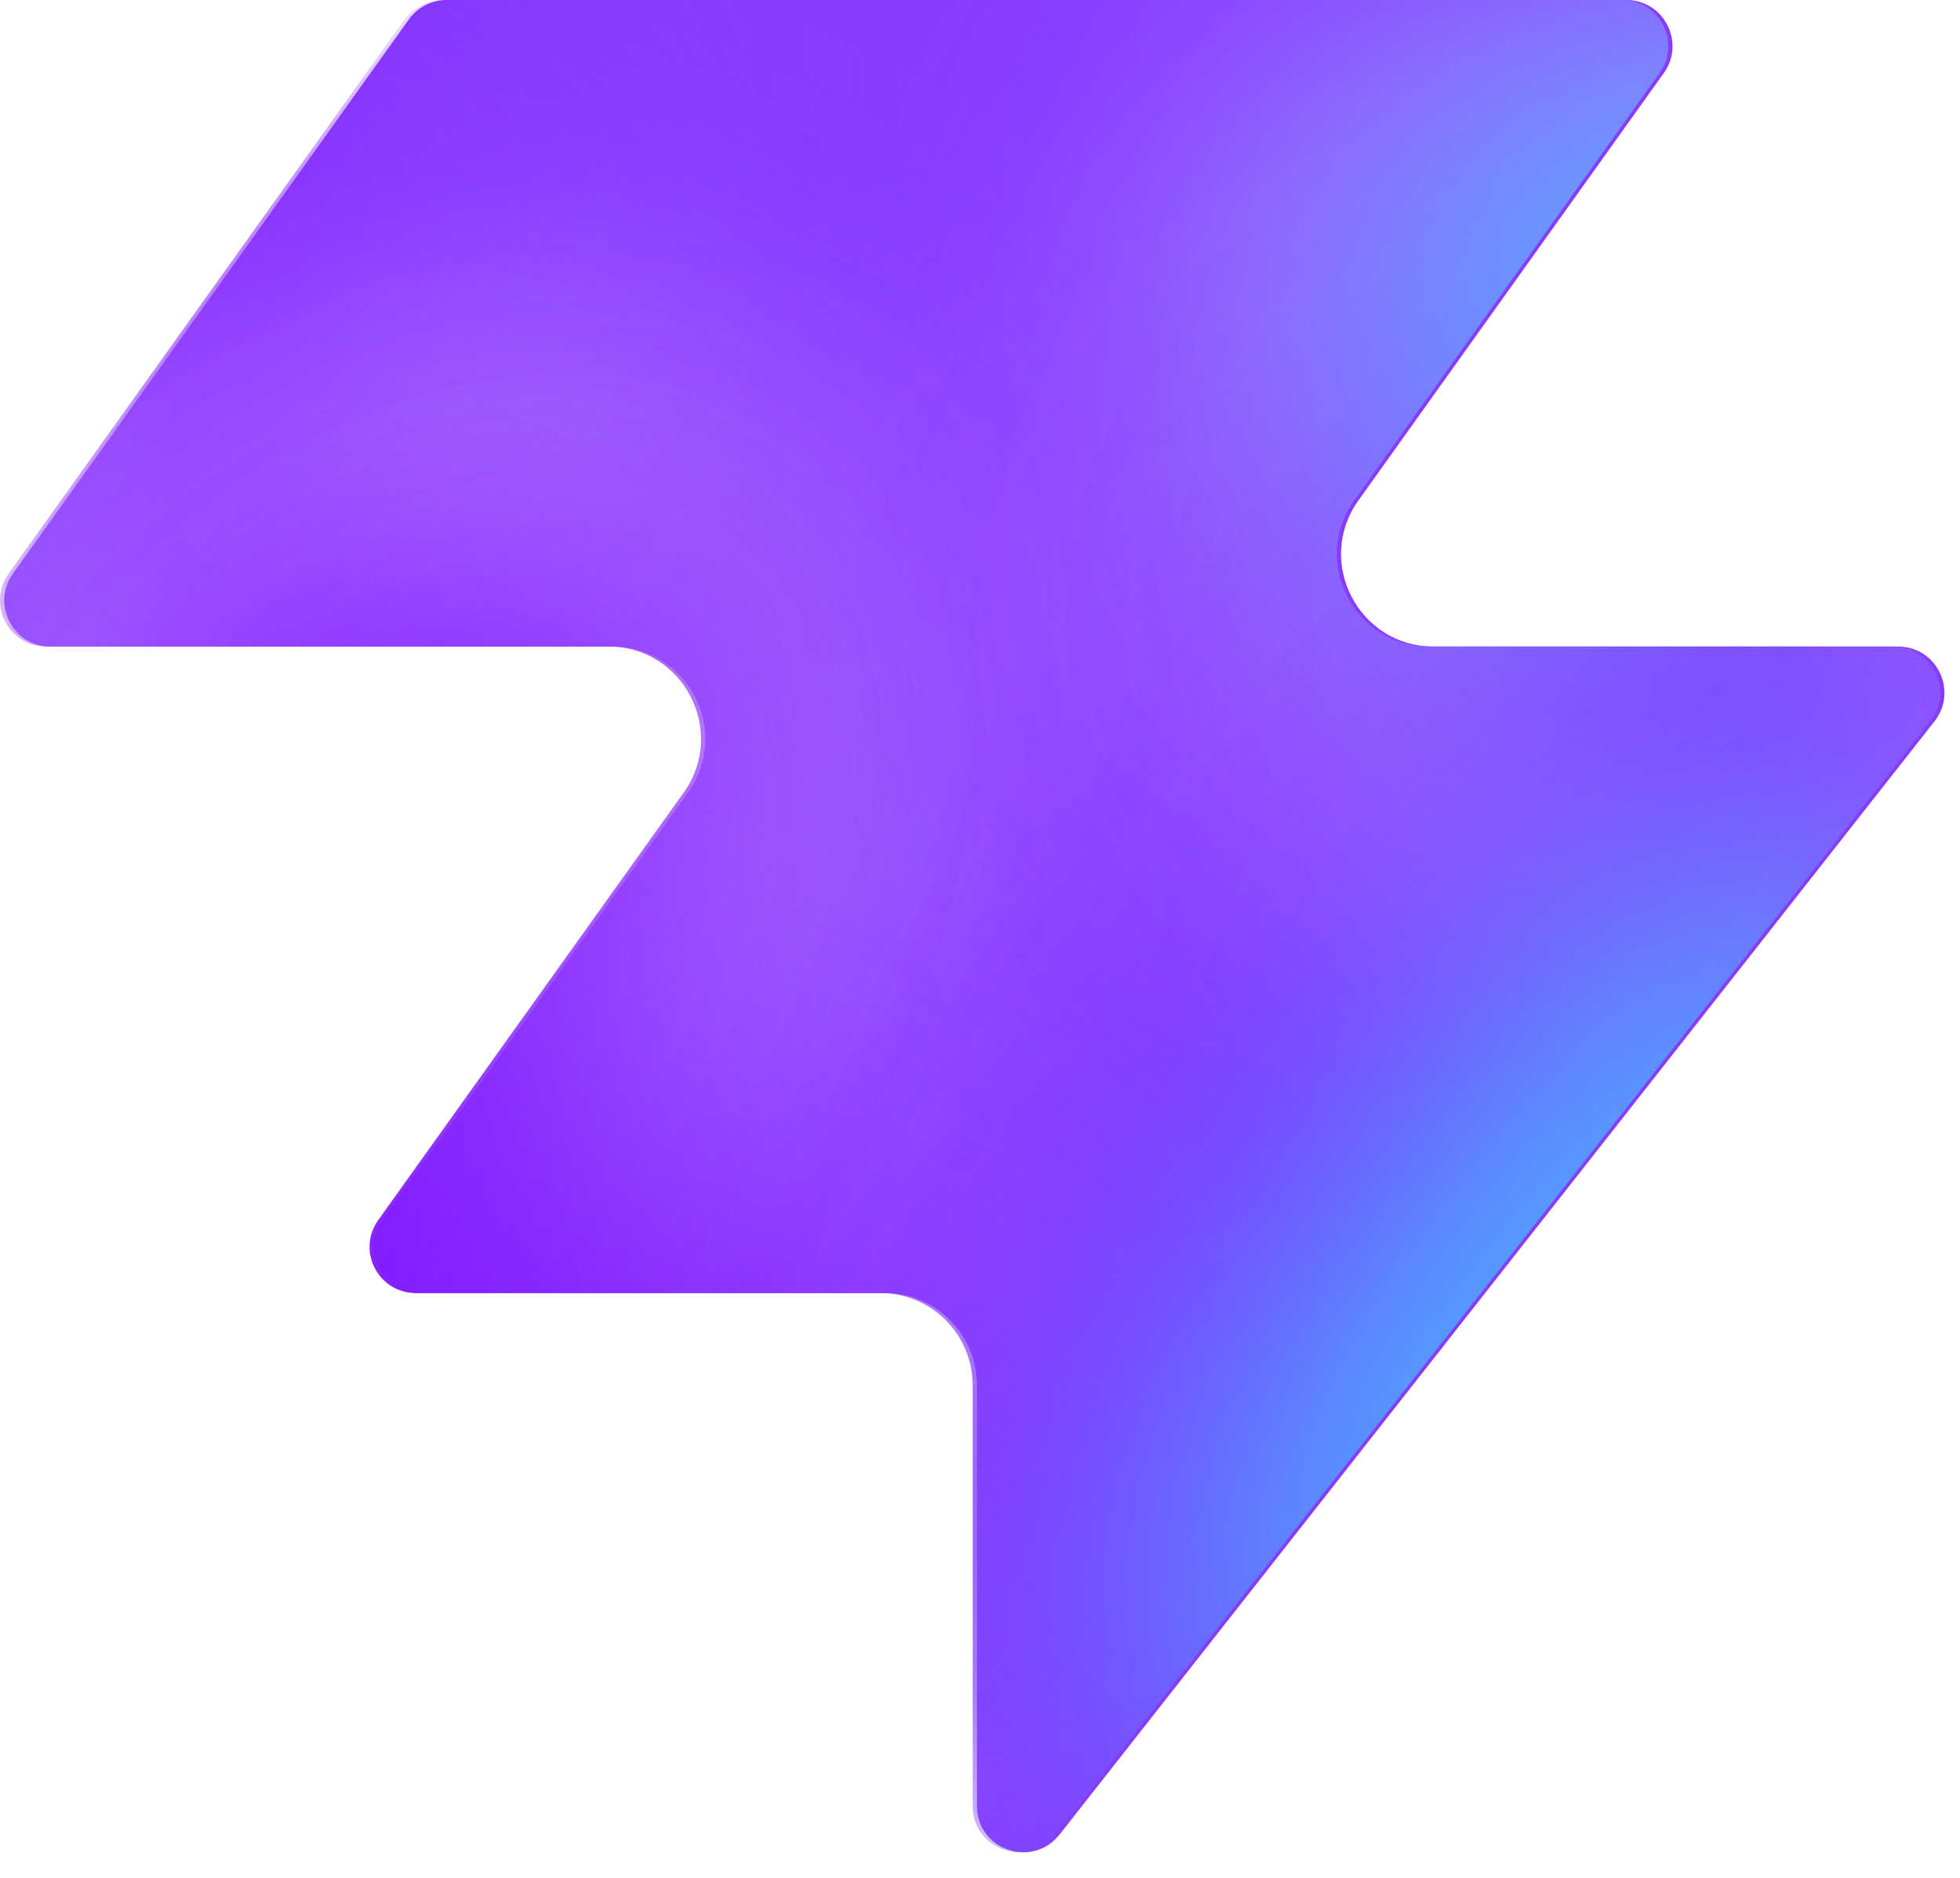
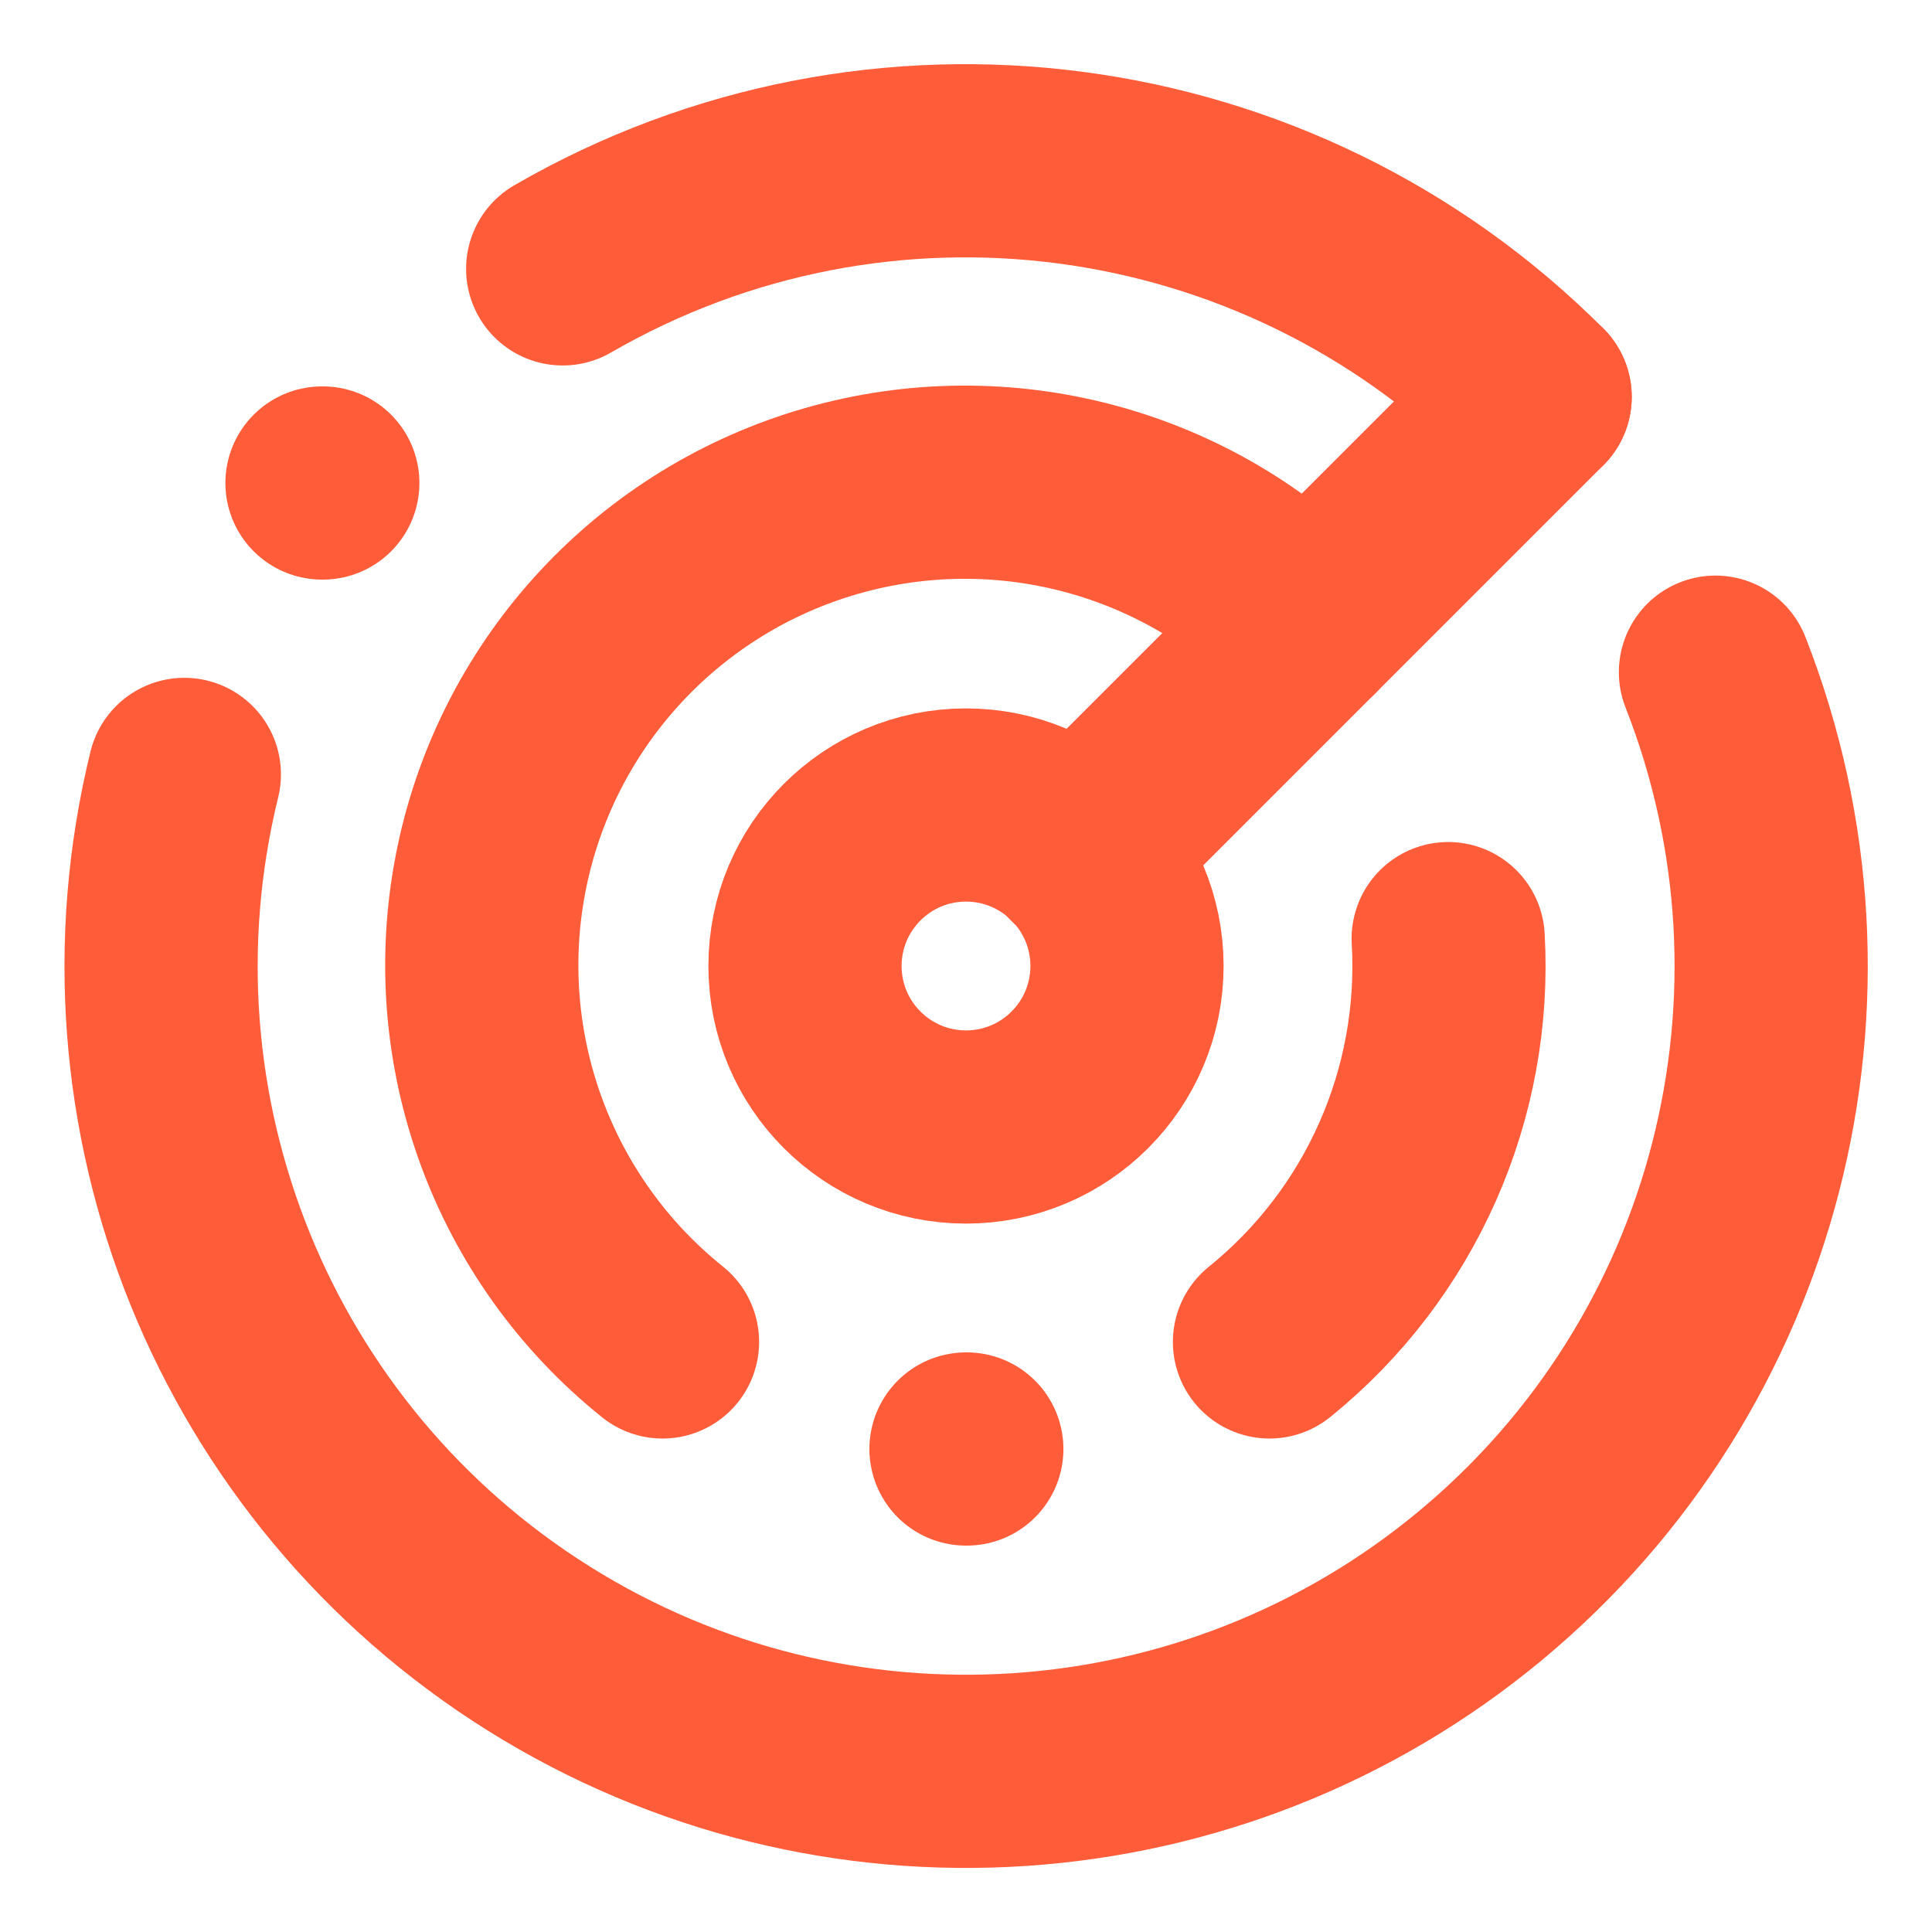
- <svg xmlns="http://www.w3.org/2000/svg" width="48" height="46" fill="none" viewBox="0 0 48 46">
-   <path fill="#863bff" d="M25.946 44.938c-.664.845-2.021.375-2.021-.698V33.937a2.26 2.26 0 0 0-2.262-2.262H10.287c-.92 0-1.456-1.04-.92-1.788l7.48-10.471c1.07-1.497 0-3.578-1.842-3.578H1.237c-.92 0-1.456-1.04-.92-1.788L10.013.474c.214-.297.556-.474.92-.474h28.894c.92 0 1.456 1.04.92 1.788l-7.48 10.471c-1.07 1.498 0 3.579 1.842 3.579h11.377c.943 0 1.473 1.088.89 1.83L25.947 44.94z" style="fill:#863bff;fill:color(display-p3 .525 .23 1);fill-opacity:1" />
-   <mask id="a" width="48" height="46" x="0" y="0" maskUnits="userSpaceOnUse" style="mask-type:alpha">
-     <path fill="#000" d="M25.842 44.938c-.664.844-2.021.375-2.021-.698V33.937a2.26 2.26 0 0 0-2.262-2.262H10.183c-.92 0-1.456-1.04-.92-1.788l7.48-10.471c1.07-1.498 0-3.579-1.842-3.579H1.133c-.92 0-1.456-1.04-.92-1.787L9.91.473c.214-.297.556-.474.92-.474h28.894c.92 0 1.456 1.04.92 1.788l-7.48 10.471c-1.07 1.498 0 3.578 1.842 3.578h11.377c.943 0 1.473 1.088.89 1.832L25.843 44.94z" style="fill:#000;fill-opacity:1" />
-   </mask>
-   <g mask="url(#a)">
-     <g filter="url(#b)">
-       <ellipse cx="5.508" cy="14.704" fill="#ede6ff" rx="5.508" ry="14.704" style="fill:#ede6ff;fill:color(display-p3 .927 .903 1);fill-opacity:1" transform="matrix(.00324 1 1 -.00324 -4.47 31.516)" />
-     </g>
-     <g filter="url(#c)">
-       <ellipse cx="10.399" cy="29.851" fill="#ede6ff" rx="10.399" ry="29.851" style="fill:#ede6ff;fill:color(display-p3 .927 .903 1);fill-opacity:1" transform="matrix(.00324 1 1 -.00324 -39.328 7.883)" />
-     </g>
-     <g filter="url(#d)">
-       <ellipse cx="5.508" cy="30.487" fill="#7e14ff" rx="5.508" ry="30.487" style="fill:#7e14ff;fill:color(display-p3 .492 .077 1);fill-opacity:1" transform="rotate(89.814 -25.913 -14.639)scale(1 -1)" />
-     </g>
-     <g filter="url(#e)">
-       <ellipse cx="5.508" cy="30.599" fill="#7e14ff" rx="5.508" ry="30.599" style="fill:#7e14ff;fill:color(display-p3 .492 .077 1);fill-opacity:1" transform="rotate(89.814 -32.644 -3.334)scale(1 -1)" />
-     </g>
-     <g filter="url(#f)">
-       <ellipse cx="5.508" cy="30.599" fill="#7e14ff" rx="5.508" ry="30.599" style="fill:#7e14ff;fill:color(display-p3 .492 .077 1);fill-opacity:1" transform="matrix(.00324 1 1 -.00324 -34.34 30.47)" />
-     </g>
-     <g filter="url(#g)">
-       <ellipse cx="14.072" cy="22.078" fill="#ede6ff" rx="14.072" ry="22.078" style="fill:#ede6ff;fill:color(display-p3 .927 .903 1);fill-opacity:1" transform="rotate(93.35 24.506 48.493)scale(-1 1)" />
-     </g>
-     <g filter="url(#h)">
-       <ellipse cx="3.47" cy="21.501" fill="#7e14ff" rx="3.47" ry="21.501" style="fill:#7e14ff;fill:color(display-p3 .492 .077 1);fill-opacity:1" transform="rotate(89.009 28.708 47.59)scale(-1 1)" />
-     </g>
-     <g filter="url(#i)">
-       <ellipse cx="3.47" cy="21.501" fill="#7e14ff" rx="3.47" ry="21.501" style="fill:#7e14ff;fill:color(display-p3 .492 .077 1);fill-opacity:1" transform="rotate(89.009 28.708 47.59)scale(-1 1)" />
-     </g>
-     <g filter="url(#j)">
-       <ellipse cx=".387" cy="8.972" fill="#7e14ff" rx="4.407" ry="29.108" style="fill:#7e14ff;fill:color(display-p3 .492 .077 1);fill-opacity:1" transform="rotate(39.51 .387 8.972)" />
-     </g>
-     <g filter="url(#k)">
-       <ellipse cx="47.523" cy="-6.092" fill="#7e14ff" rx="4.407" ry="29.108" style="fill:#7e14ff;fill:color(display-p3 .492 .077 1);fill-opacity:1" transform="rotate(37.892 47.523 -6.092)" />
-     </g>
-     <g filter="url(#l)">
-       <ellipse cx="41.412" cy="6.333" fill="#47bfff" rx="5.971" ry="9.665" style="fill:#47bfff;fill:color(display-p3 .28 .748 1);fill-opacity:1" transform="rotate(37.892 41.412 6.333)" />
-     </g>
-     <g filter="url(#m)">
-       <ellipse cx="-1.879" cy="38.332" fill="#7e14ff" rx="4.407" ry="29.108" style="fill:#7e14ff;fill:color(display-p3 .492 .077 1);fill-opacity:1" transform="rotate(37.892 -1.88 38.332)" />
-     </g>
-     <g filter="url(#n)">
-       <ellipse cx="-1.879" cy="38.332" fill="#7e14ff" rx="4.407" ry="29.108" style="fill:#7e14ff;fill:color(display-p3 .492 .077 1);fill-opacity:1" transform="rotate(37.892 -1.88 38.332)" />
-     </g>
-     <g filter="url(#o)">
-       <ellipse cx="35.651" cy="29.907" fill="#7e14ff" rx="4.407" ry="29.108" style="fill:#7e14ff;fill:color(display-p3 .492 .077 1);fill-opacity:1" transform="rotate(37.892 35.651 29.907)" />
-     </g>
-     <g filter="url(#p)">
-       <ellipse cx="38.418" cy="32.4" fill="#47bfff" rx="5.971" ry="15.297" style="fill:#47bfff;fill:color(display-p3 .28 .748 1);fill-opacity:1" transform="rotate(37.892 38.418 32.4)" />
-     </g>
-   </g>
-   <defs>
-     <filter id="b" width="60.045" height="41.654" x="-19.77" y="16.149" color-interpolation-filters="sRGB" filterUnits="userSpaceOnUse">
-       <feFlood flood-opacity="0" result="BackgroundImageFix" />
-       <feBlend in="SourceGraphic" in2="BackgroundImageFix" result="shape" />
-       <feGaussianBlur result="effect1_foregroundBlur_2002_17158" stdDeviation="7.659" />
-     </filter>
-     <filter id="c" width="90.34" height="51.437" x="-54.613" y="-7.533" color-interpolation-filters="sRGB" filterUnits="userSpaceOnUse">
-       <feFlood flood-opacity="0" result="BackgroundImageFix" />
-       <feBlend in="SourceGraphic" in2="BackgroundImageFix" result="shape" />
-       <feGaussianBlur result="effect1_foregroundBlur_2002_17158" stdDeviation="7.659" />
-     </filter>
-     <filter id="d" width="79.355" height="29.4" x="-49.64" y="2.03" color-interpolation-filters="sRGB" filterUnits="userSpaceOnUse">
-       <feFlood flood-opacity="0" result="BackgroundImageFix" />
-       <feBlend in="SourceGraphic" in2="BackgroundImageFix" result="shape" />
-       <feGaussianBlur result="effect1_foregroundBlur_2002_17158" stdDeviation="4.596" />
-     </filter>
-     <filter id="e" width="79.579" height="29.4" x="-45.045" y="20.029" color-interpolation-filters="sRGB" filterUnits="userSpaceOnUse">
-       <feFlood flood-opacity="0" result="BackgroundImageFix" />
-       <feBlend in="SourceGraphic" in2="BackgroundImageFix" result="shape" />
-       <feGaussianBlur result="effect1_foregroundBlur_2002_17158" stdDeviation="4.596" />
-     </filter>
-     <filter id="f" width="79.579" height="29.4" x="-43.513" y="21.178" color-interpolation-filters="sRGB" filterUnits="userSpaceOnUse">
-       <feFlood flood-opacity="0" result="BackgroundImageFix" />
-       <feBlend in="SourceGraphic" in2="BackgroundImageFix" result="shape" />
-       <feGaussianBlur result="effect1_foregroundBlur_2002_17158" stdDeviation="4.596" />
-     </filter>
-     <filter id="g" width="74.749" height="58.852" x="15.756" y="-17.901" color-interpolation-filters="sRGB" filterUnits="userSpaceOnUse">
-       <feFlood flood-opacity="0" result="BackgroundImageFix" />
-       <feBlend in="SourceGraphic" in2="BackgroundImageFix" result="shape" />
-       <feGaussianBlur result="effect1_foregroundBlur_2002_17158" stdDeviation="7.659" />
-     </filter>
-     <filter id="h" width="61.377" height="25.362" x="23.548" y="2.284" color-interpolation-filters="sRGB" filterUnits="userSpaceOnUse">
-       <feFlood flood-opacity="0" result="BackgroundImageFix" />
-       <feBlend in="SourceGraphic" in2="BackgroundImageFix" result="shape" />
-       <feGaussianBlur result="effect1_foregroundBlur_2002_17158" stdDeviation="4.596" />
-     </filter>
-     <filter id="i" width="61.377" height="25.362" x="23.548" y="2.284" color-interpolation-filters="sRGB" filterUnits="userSpaceOnUse">
-       <feFlood flood-opacity="0" result="BackgroundImageFix" />
-       <feBlend in="SourceGraphic" in2="BackgroundImageFix" result="shape" />
-       <feGaussianBlur result="effect1_foregroundBlur_2002_17158" stdDeviation="4.596" />
-     </filter>
-     <filter id="j" width="56.045" height="63.649" x="-27.636" y="-22.853" color-interpolation-filters="sRGB" filterUnits="userSpaceOnUse">
-       <feFlood flood-opacity="0" result="BackgroundImageFix" />
-       <feBlend in="SourceGraphic" in2="BackgroundImageFix" result="shape" />
-       <feGaussianBlur result="effect1_foregroundBlur_2002_17158" stdDeviation="4.596" />
-     </filter>
-     <filter id="k" width="54.814" height="64.646" x="20.116" y="-38.415" color-interpolation-filters="sRGB" filterUnits="userSpaceOnUse">
-       <feFlood flood-opacity="0" result="BackgroundImageFix" />
-       <feBlend in="SourceGraphic" in2="BackgroundImageFix" result="shape" />
-       <feGaussianBlur result="effect1_foregroundBlur_2002_17158" stdDeviation="4.596" />
-     </filter>
-     <filter id="l" width="33.541" height="35.313" x="24.641" y="-11.323" color-interpolation-filters="sRGB" filterUnits="userSpaceOnUse">
-       <feFlood flood-opacity="0" result="BackgroundImageFix" />
-       <feBlend in="SourceGraphic" in2="BackgroundImageFix" result="shape" />
-       <feGaussianBlur result="effect1_foregroundBlur_2002_17158" stdDeviation="4.596" />
-     </filter>
-     <filter id="m" width="54.814" height="64.646" x="-29.286" y="6.009" color-interpolation-filters="sRGB" filterUnits="userSpaceOnUse">
-       <feFlood flood-opacity="0" result="BackgroundImageFix" />
-       <feBlend in="SourceGraphic" in2="BackgroundImageFix" result="shape" />
-       <feGaussianBlur result="effect1_foregroundBlur_2002_17158" stdDeviation="4.596" />
-     </filter>
-     <filter id="n" width="54.814" height="64.646" x="-29.286" y="6.009" color-interpolation-filters="sRGB" filterUnits="userSpaceOnUse">
-       <feFlood flood-opacity="0" result="BackgroundImageFix" />
-       <feBlend in="SourceGraphic" in2="BackgroundImageFix" result="shape" />
-       <feGaussianBlur result="effect1_foregroundBlur_2002_17158" stdDeviation="4.596" />
-     </filter>
-     <filter id="o" width="54.814" height="64.646" x="8.244" y="-2.416" color-interpolation-filters="sRGB" filterUnits="userSpaceOnUse">
-       <feFlood flood-opacity="0" result="BackgroundImageFix" />
-       <feBlend in="SourceGraphic" in2="BackgroundImageFix" result="shape" />
-       <feGaussianBlur result="effect1_foregroundBlur_2002_17158" stdDeviation="4.596" />
-     </filter>
-     <filter id="p" width="39.409" height="43.623" x="18.713" y="10.588" color-interpolation-filters="sRGB" filterUnits="userSpaceOnUse">
-       <feFlood flood-opacity="0" result="BackgroundImageFix" />
-       <feBlend in="SourceGraphic" in2="BackgroundImageFix" result="shape" />
-       <feGaussianBlur result="effect1_foregroundBlur_2002_17158" stdDeviation="4.596" />
-     </filter>
-   </defs>
+ <svg xmlns="http://www.w3.org/2000/svg" viewBox="0 0 24 24" fill="none" stroke="#FF5C3A" stroke-width="2.4" stroke-linecap="round" stroke-linejoin="round">
+   <path d="M19.07 4.93A10 10 0 0 0 6.99 3.34" />
+   <path d="M4 6h.01" />
+   <path d="M2.29 9.62A10 10 0 1 0 21.31 8.35" />
+   <path d="M16.24 7.76A6 6 0 1 0 8.23 16.67" />
+   <path d="M12 18h.01" />
+   <path d="M17.99 11.66A6 6 0 0 1 15.77 16.67" />
+   <circle cx="12" cy="12" r="2" />
+   <path d="m13.41 10.59 5.66-5.66" />
</svg>
